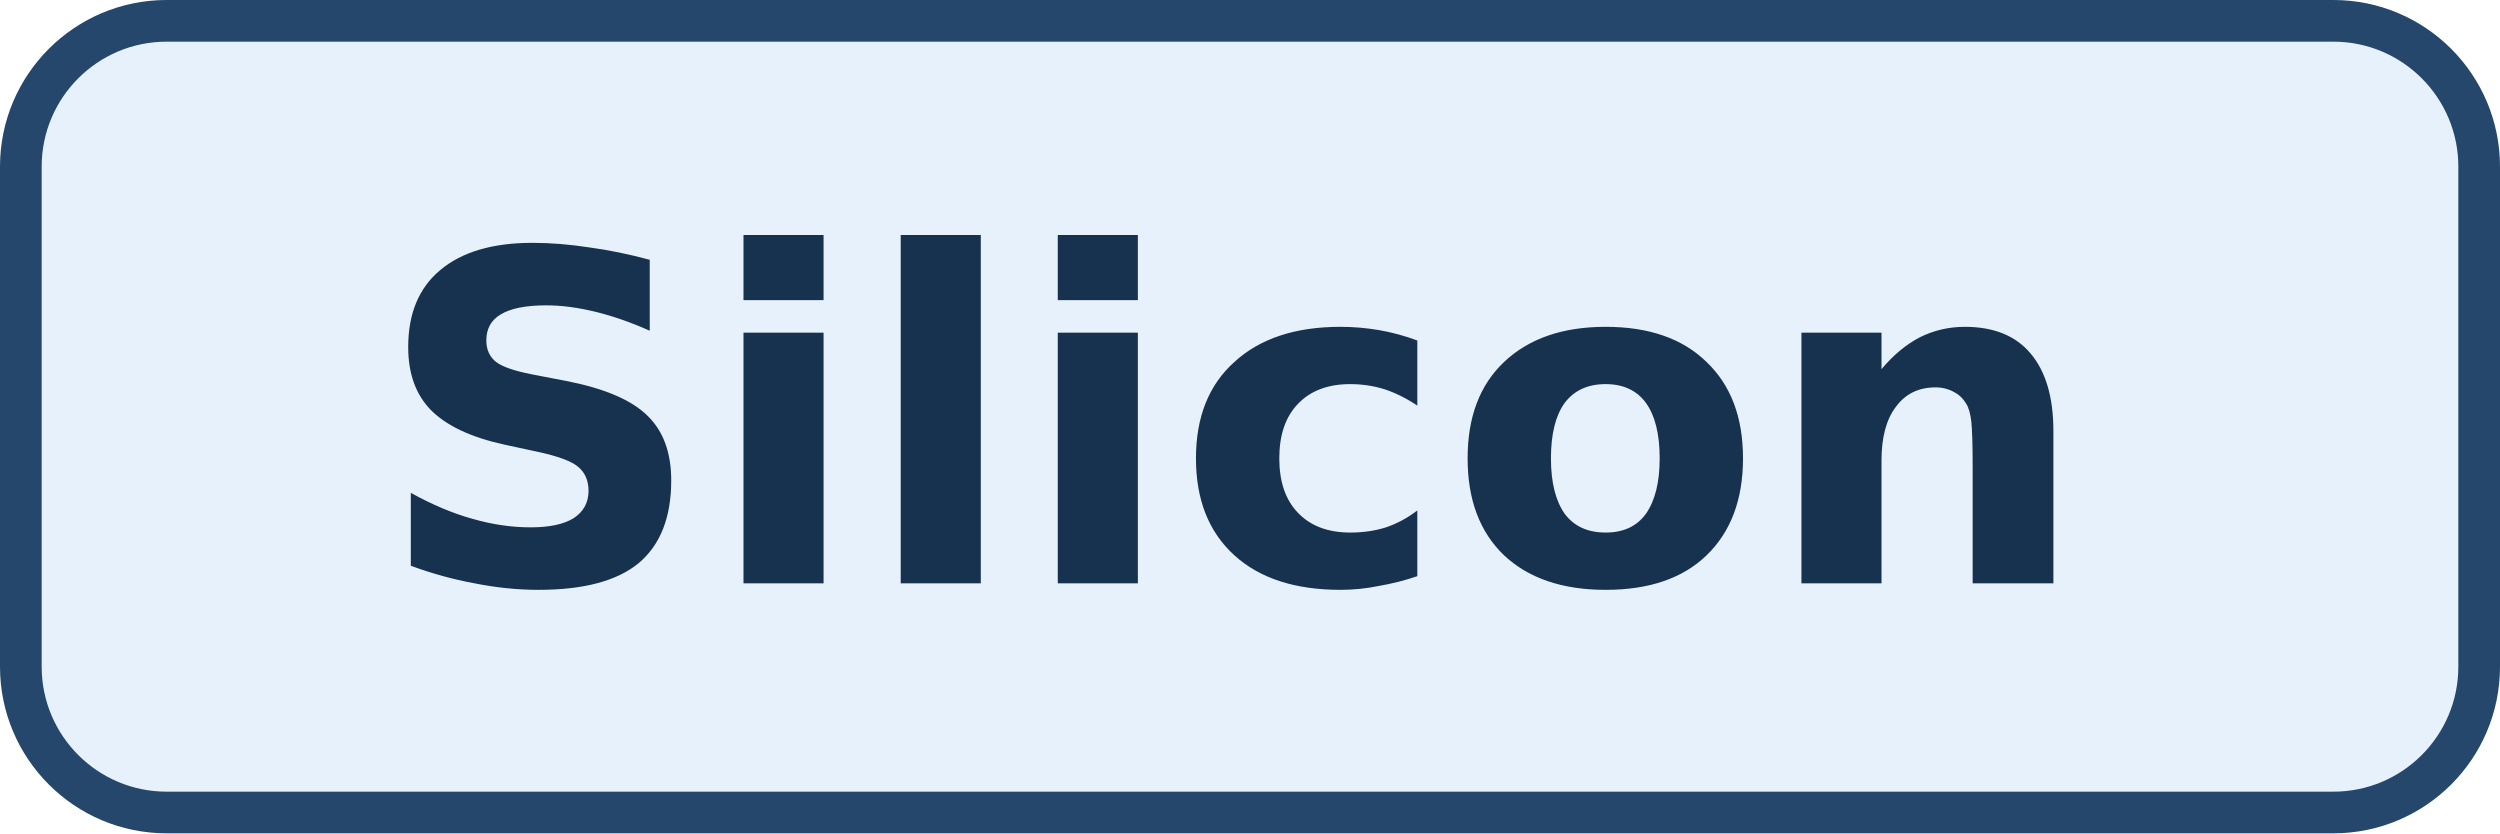
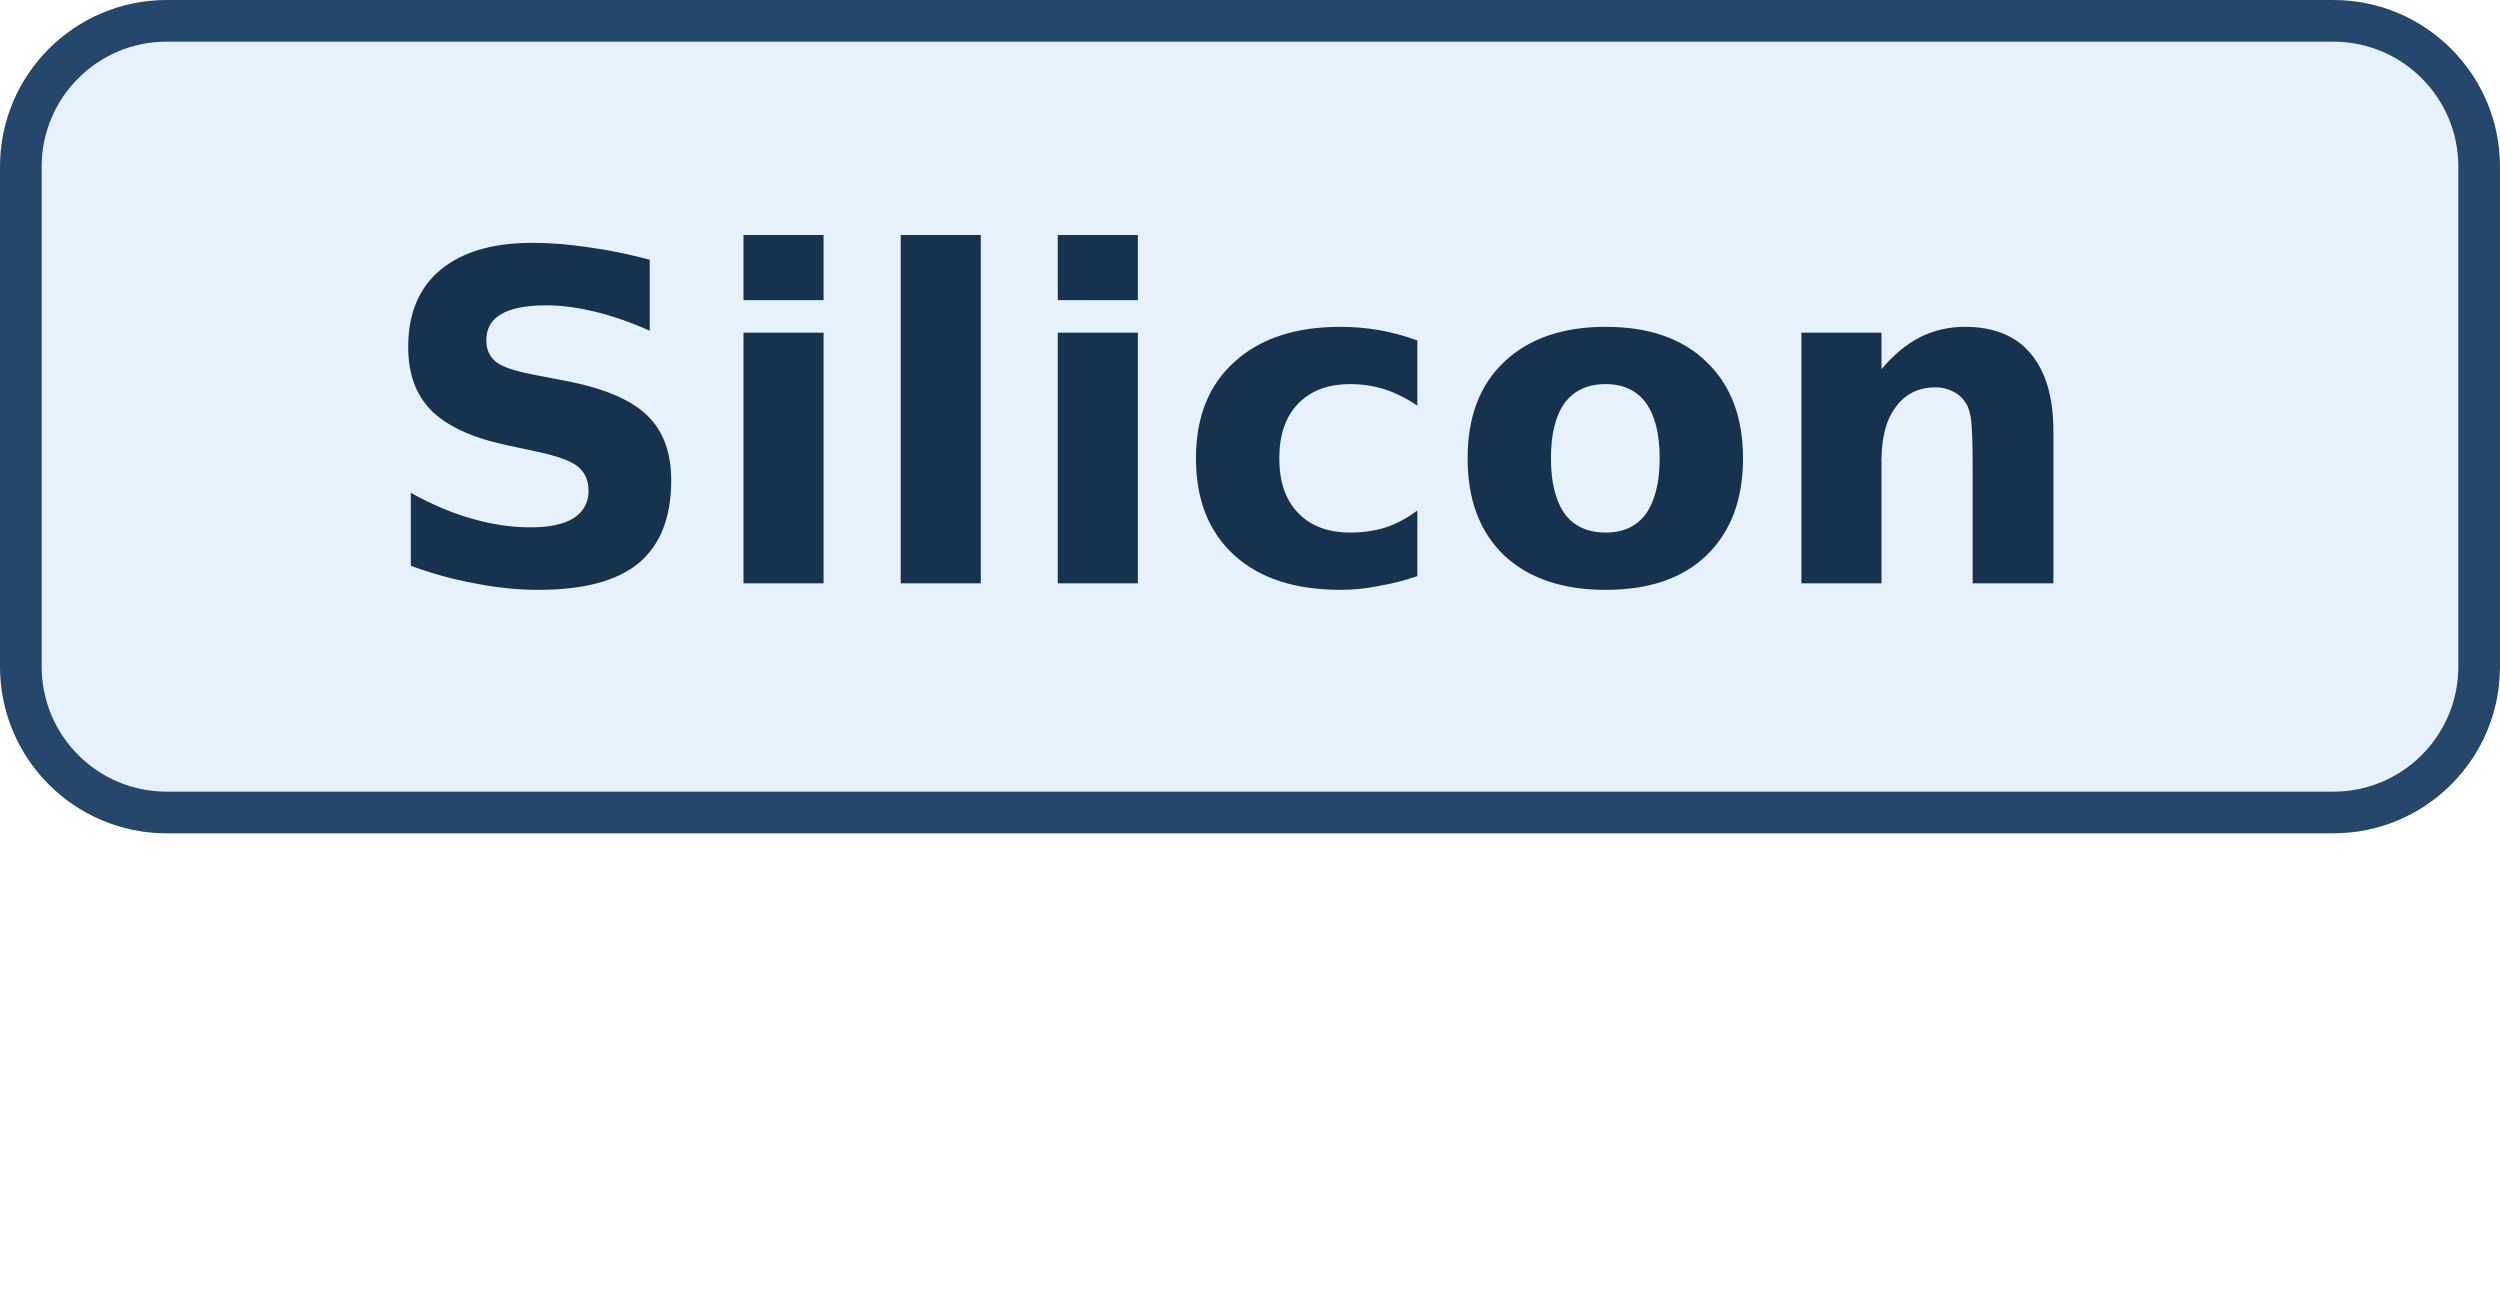
- <svg xmlns="http://www.w3.org/2000/svg" width="60" height="20" role="img" aria-label="Silicon">
+ <svg xmlns="http://www.w3.org/2000/svg" width="60" height="31" role="img" aria-label="Silicon">
  <rect x=".5" y=".5" width="59" height="19" rx="3.5" fill="#e6f1fb" stroke="#24476b" />
  <g font-family="Verdana,DejaVu Sans,Geneva,sans-serif" font-size="11">
    <text x="9" y="14" fill="#16324f" font-weight="bold" textLength="42">Silicon</text>
  </g>
</svg>
